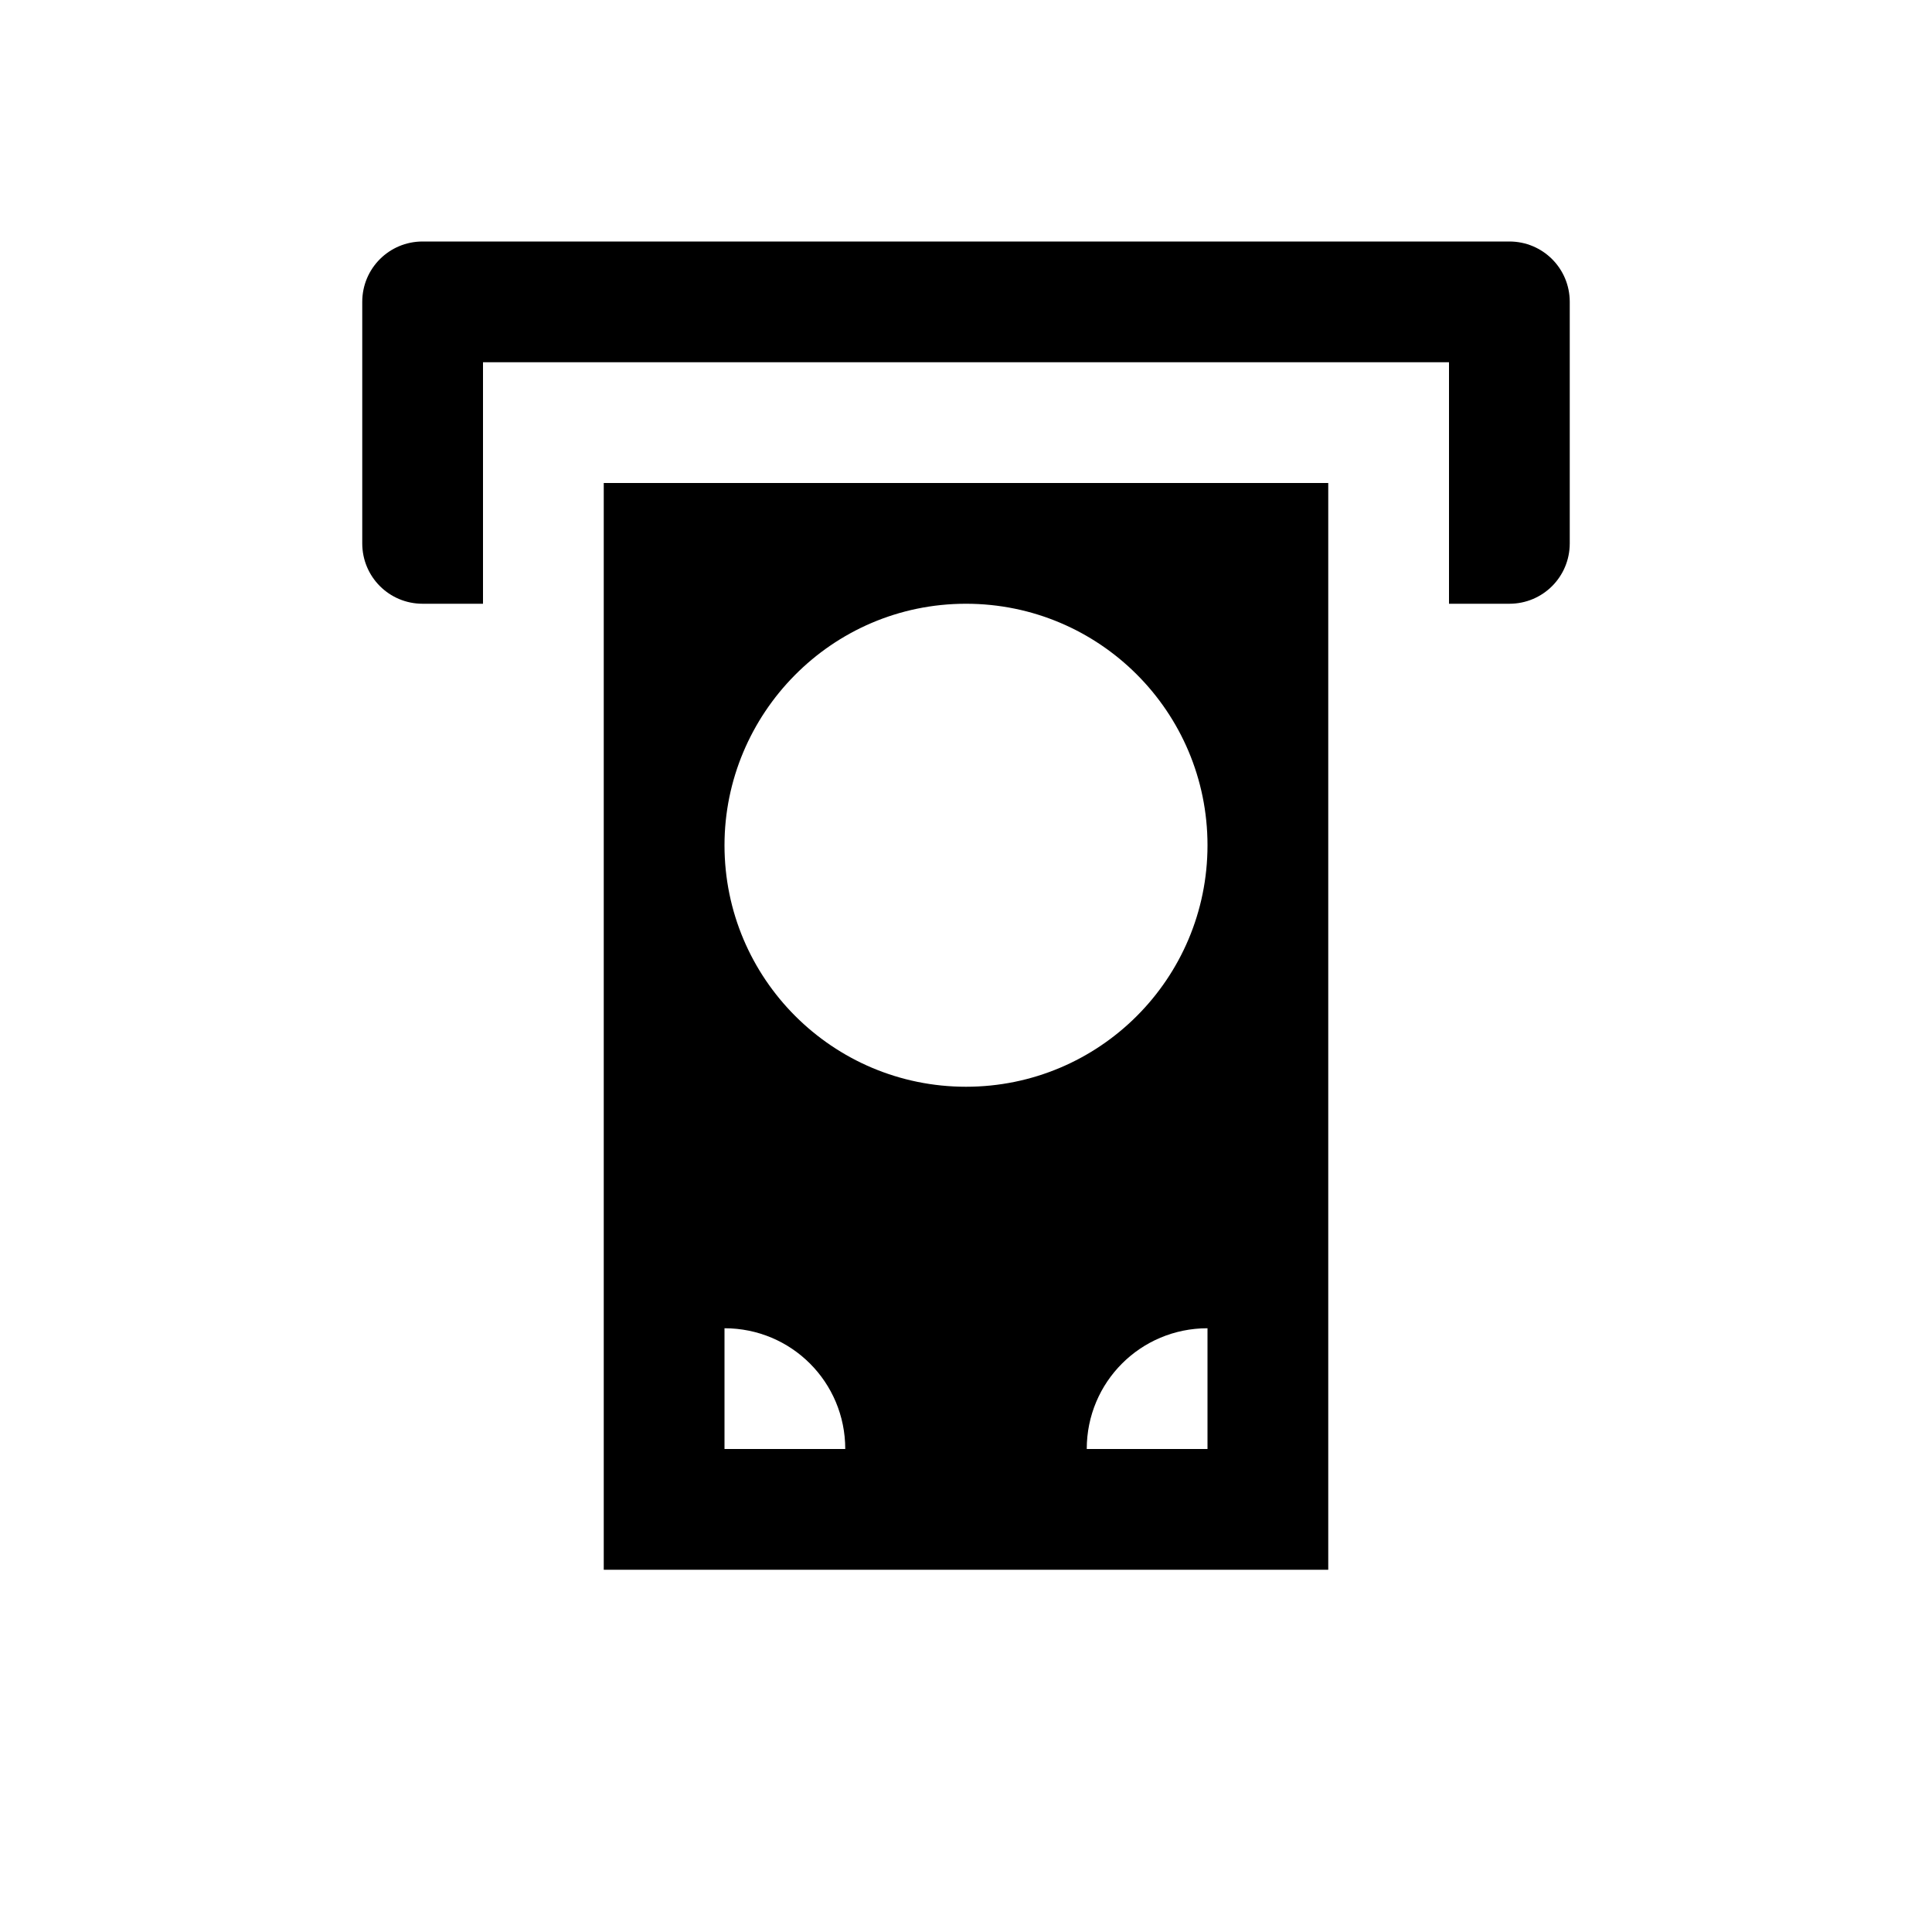
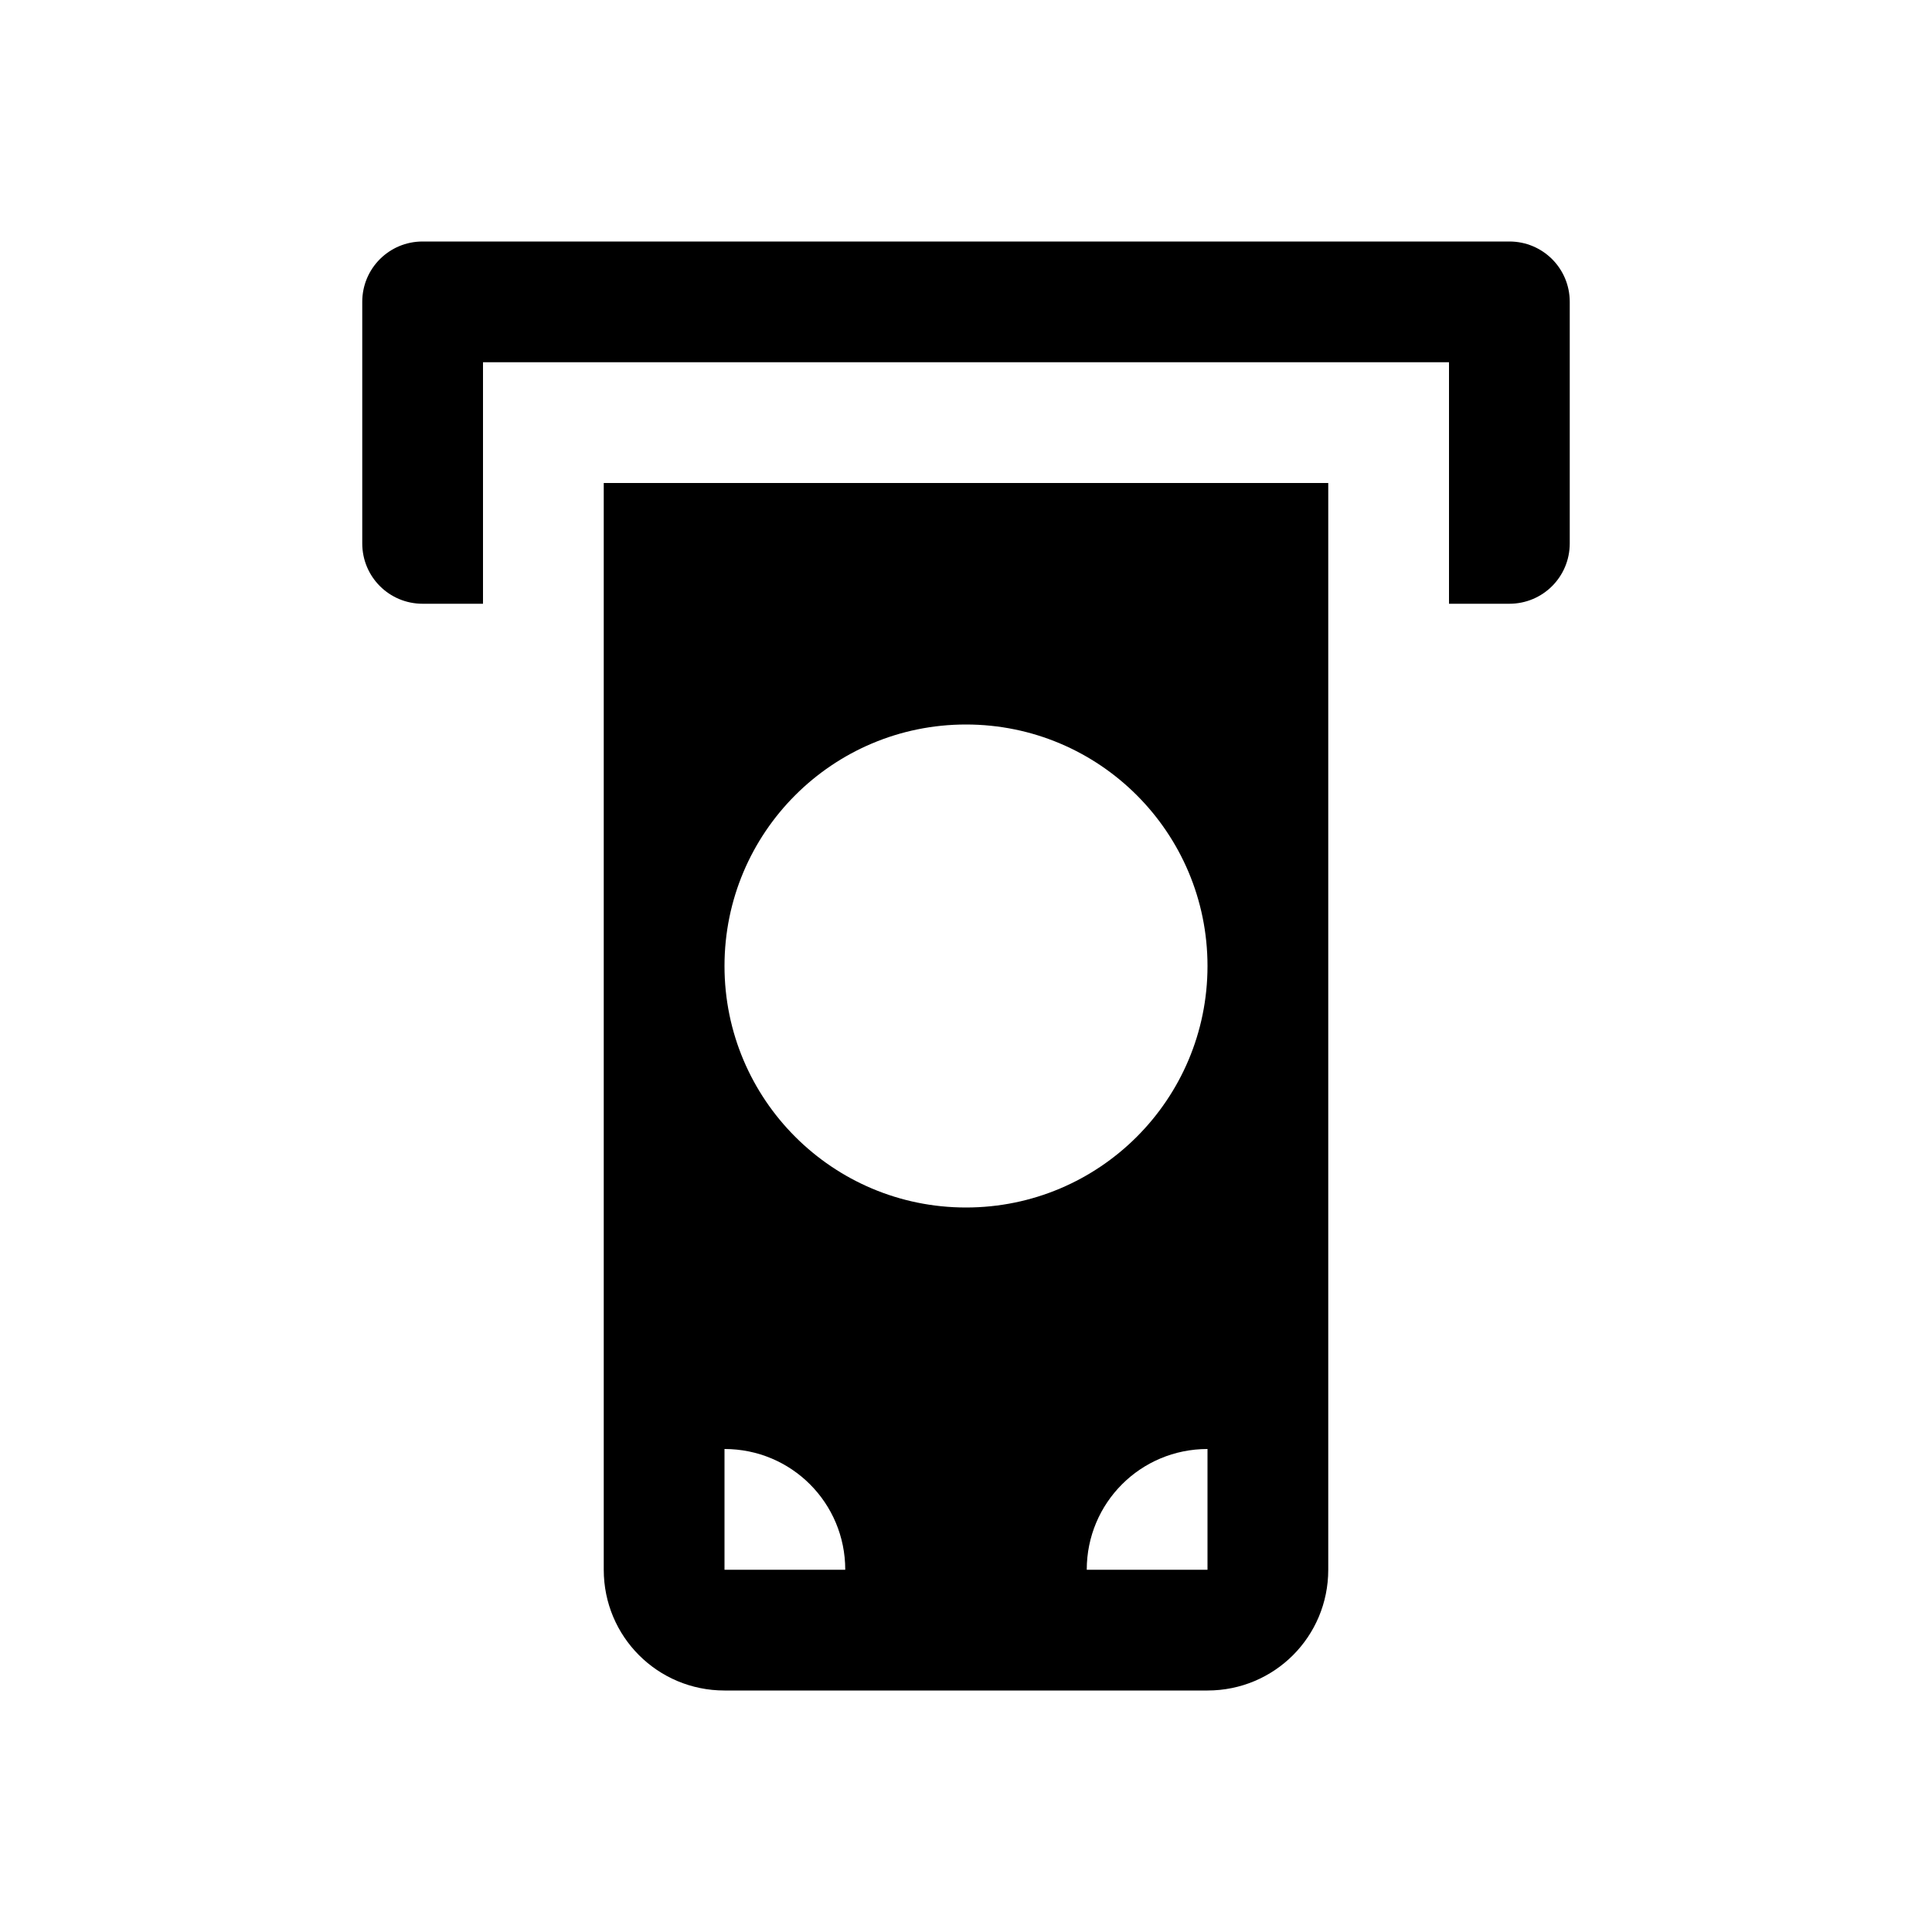
<svg xmlns="http://www.w3.org/2000/svg" width="16" height="16">
-   <path d="M 3.5,2.0 C 3.223,2.0 3.0,2.223 3.0,2.5 L 3.0,4.5 C 3.0,4.777 3.223,5.0 3.5,5.0 L 4.0,5.0 L 4.0,3.0 L 12.0,3.0 L 12.0,5.0 L 12.5,5.0 C 12.777,5.0 13.0,4.777 13.0,4.5 L 13.0,2.5 C 13.0,2.223 12.777,2.0 12.5,2.0 L 3.5,2.0 M 5.0,4.0 L 5.0,13.0 L 11.0,13.0 L 11.0,4.0 L 5.0,4.0 M 8.0,5.0 C 9.105,5.0 10.0,5.895 10.0,7.0 C 10.0,8.105 9.105,9.0 8.0,9.0 C 6.896,9.0 6.0,8.105 6.0,7.0 C 6,5.915 6.882,5.0 8.0,5.0 M 6.0,11.0 C 6.554,11.0 7.0,11.446 7.0,12.0 L 6.0,12.0 L 6.0,11.0 M 10.0,11.0 L 10.0,12.0 L 9.0,12.0 C 9.0,11.446 9.446,11.0 10.0,11.0" fill="#000" />
+   <path d="M 3.5,2.0 C 3.223,2.0 3.0,2.223 3.0,2.5 L 3.0,4.5 C 3.0,4.777 3.223,5.0 3.5,5.0 L 4.0,5.0 L 4.0,3.0 L 12.0,3.0 L 12.0,5.0 L 12.5,5.0 C 12.777,5.0 13.0,4.777 13.0,4.5 L 13.0,2.5 C 13.0,2.223 12.777,2.0 12.5,2.0 L 3.5,2.0 M 5.0,4.0 L 5.0,13.0 C 5.0,13.554 5.446,14.0 6.0,14.0 L 10.0,14.0 C 10.554,14.0 11.0,13.554 11.0,13.0 L 11.0,4.0 L 5.0,4.0 M 8.0,6.0 C 9.105,6.0 10.0,6.895 10.0,8.0 C 10.0,9.105 9.105,10.0 8.0,10.0 C 6.895,10.0 6.0,9.105 6.0,8.0 C 6.0,6.895 6.895,6.0 8.0,6.0 M 6.0,12.0 C 6.554,12.0 7.0,12.446 7.0,13.0 L 6.0,13.0 L 6.0,12.0 M 10.0,12.0 L 10.0,13.0 L 9.0,13.0 C 9.0,12.446 9.446,12.0 10.0,12.0" fill="#000" />
</svg>
